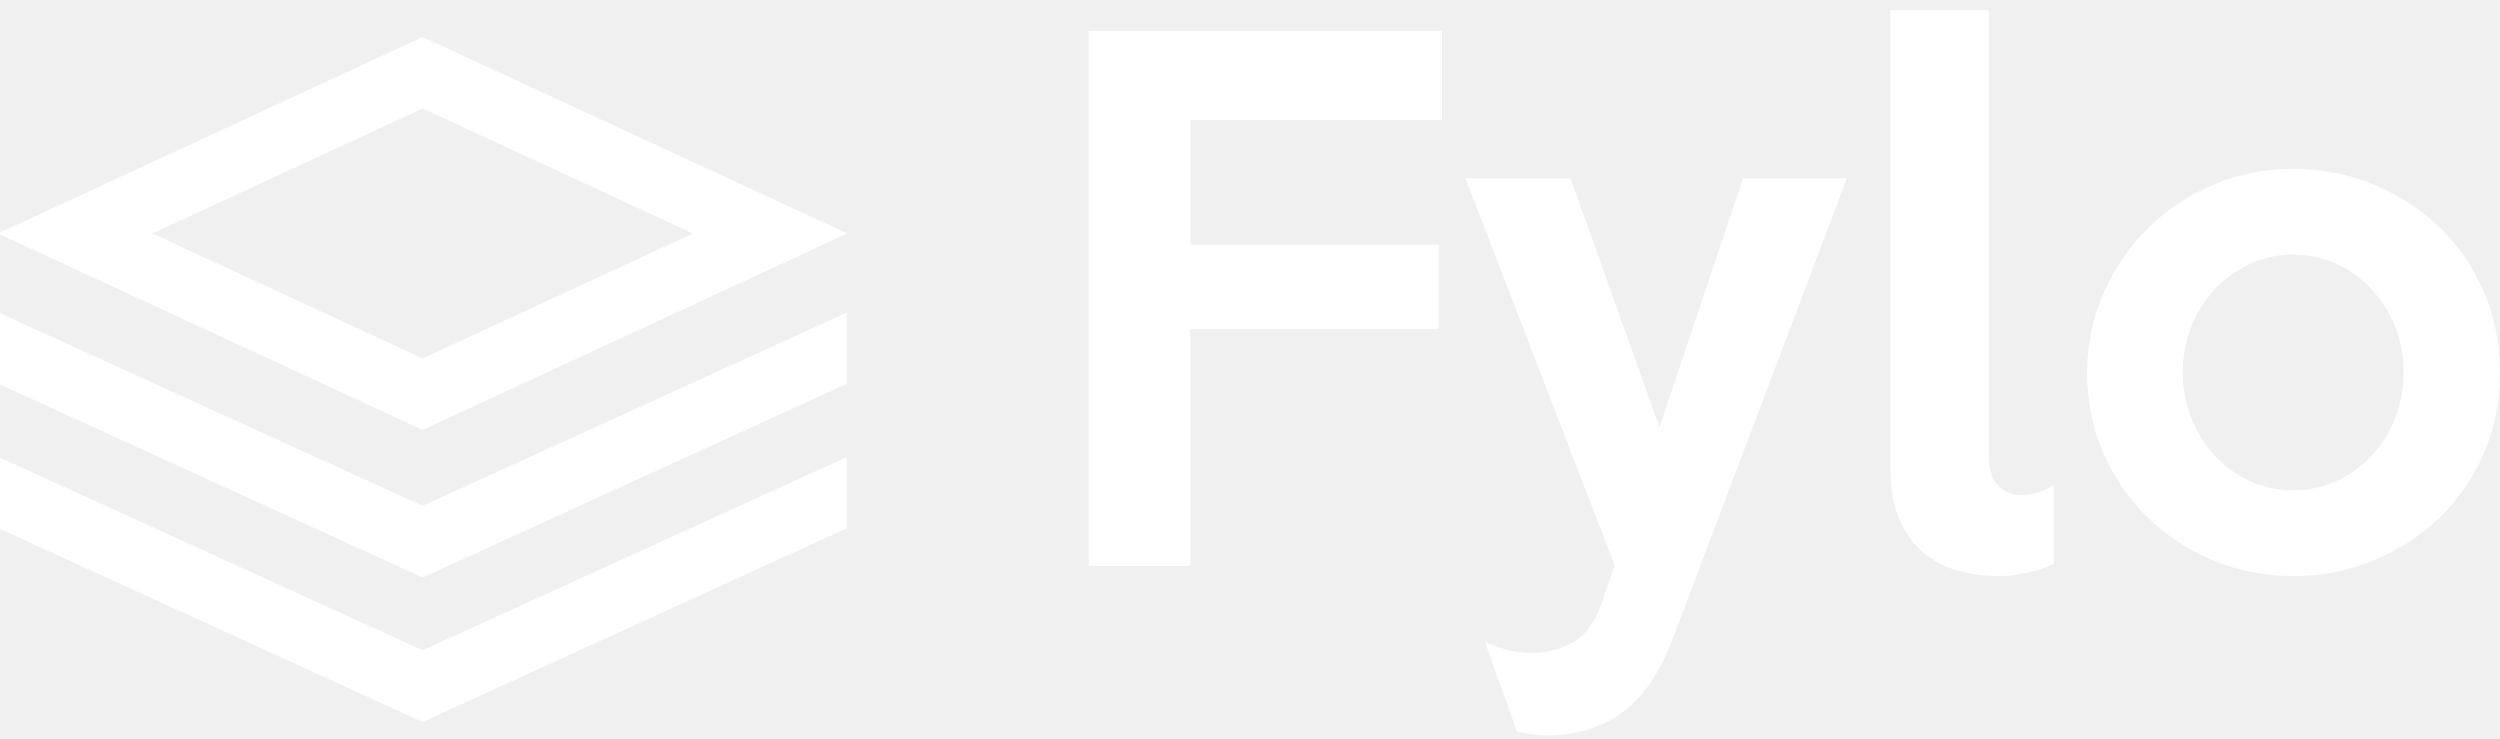
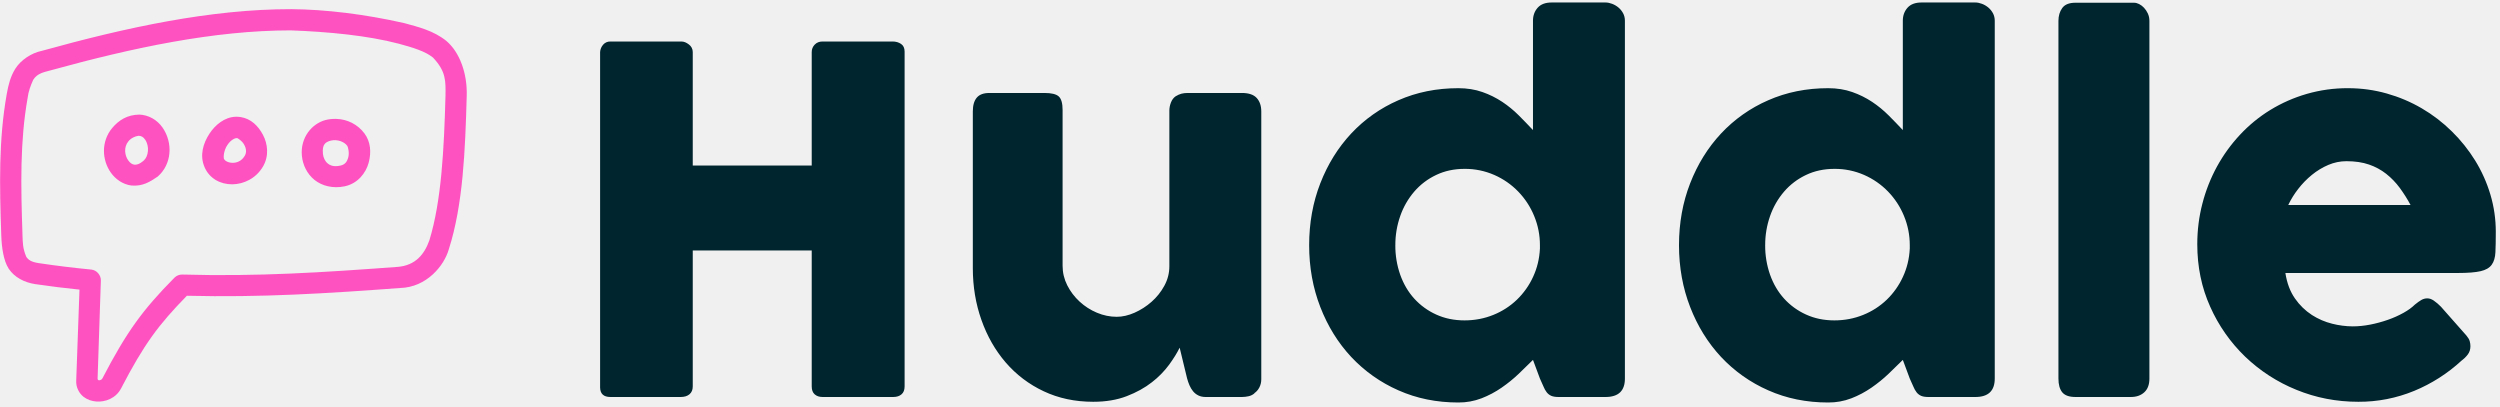
- <svg xmlns="http://www.w3.org/2000/svg" width="176" height="52">
-   <g fill="#FFF" fill-rule="evenodd">
-     <path d="M0 16.372v.128l29.754 13.764 29.859-13.811v-.035L29.754 2.608 0 16.372zm10.727.064l19.028-8.802 19.03 8.802-19.031 8.801-19.027-8.801zM29.754 35.61L0 22.052v5.014l29.754 13.59L59.613 27.02v-5.015L29.754 35.61zm0 10.17L0 32.22v5.015l29.754 13.591L59.613 37.19v-5.014L29.754 45.78zM169.216 26.22a8.564 8.564 0 0 0-2.285-5.892 7.675 7.675 0 0 0-2.473-1.768 7.259 7.259 0 0 0-3.015-.636 7.259 7.259 0 0 0-3.015.636 7.674 7.674 0 0 0-2.473 1.768 8.565 8.565 0 0 0-2.285 5.893 8.564 8.564 0 0 0 2.285 5.893 7.674 7.674 0 0 0 2.473 1.767 7.258 7.258 0 0 0 3.015.637 7.258 7.258 0 0 0 3.015-.637 7.675 7.675 0 0 0 2.473-1.767 8.563 8.563 0 0 0 2.285-5.893zm6.784 0c0 2.044-.377 3.937-1.13 5.681a13.849 13.849 0 0 1-3.11 4.526c-1.319 1.273-2.866 2.279-4.64 3.017-1.775.739-3.667 1.108-5.677 1.108s-3.894-.37-5.653-1.108a14.659 14.659 0 0 1-4.617-3.04 14.116 14.116 0 0 1-3.11-4.55c-.753-1.744-1.13-3.622-1.13-5.633 0-1.98.385-3.842 1.154-5.586a14.718 14.718 0 0 1 3.133-4.573 14.457 14.457 0 0 1 4.617-3.064c1.759-.739 3.627-1.108 5.606-1.108 2.01 0 3.902.369 5.677 1.108 1.774.738 3.321 1.744 4.64 3.017 1.32 1.272 2.356 2.789 3.11 4.549.753 1.76 1.13 3.645 1.13 5.657zm-31.422 13.483a9.087 9.087 0 0 1-1.814.613 9.217 9.217 0 0 1-2.096.236c-1.005 0-1.971-.134-2.898-.4a6.347 6.347 0 0 1-2.426-1.297c-.69-.597-1.24-1.375-1.649-2.334-.408-.958-.612-2.113-.612-3.465V.717h6.925v31.16c0 1.132.228 1.91.683 2.334.456.425.997.637 1.625.637.786 0 1.54-.236 2.262-.707v5.562zM130.02 12.55l-12.249 32.386c-.91 2.42-2.104 4.164-3.58 5.233-1.476 1.068-3.235 1.603-5.277 1.603a8.4 8.4 0 0 1-1.036-.071 7.784 7.784 0 0 1-1.083-.212l-2.262-6.317a8.974 8.974 0 0 0 1.65.59 6.61 6.61 0 0 0 1.6.211c1.069 0 2.042-.243 2.922-.73.879-.488 1.554-1.391 2.025-2.711l.943-2.734-10.506-27.248h7.396l6.266 17.536 5.889-17.536h7.302zm-28.502-4.102H83.806v8.769h17.478v5.94H83.806v16.688h-7.16V2.179h24.873v6.27z" />
+ <svg xmlns="http://www.w3.org/2000/svg" width="240" height="39">
+   <g fill-rule="nonzero" fill="none">
+     <path d="M27.967.879C20.242.875 12.182 2.615 4.047 4.872c-1.033.208-2.041.884-2.574 1.72C.983 7.38.805 8.171.652 9c-.79 4.428-.694 8.776-.53 13.594.036 1.103.2 2.41.715 3.205.538.803 1.46 1.313 2.561 1.48a95.99 95.99 0 0 0 4.232.525l-.312 8.698c-.048.692.29 1.267.71 1.598.376.286.795.413 1.225.445.86.065 1.869-.303 2.37-1.257 2.195-4.224 3.572-6.089 6.317-8.895 7.158.176 13.407-.222 20.482-.745 2.501-.065 4.218-2.11 4.672-3.743 1.357-4.232 1.568-9.456 1.712-14.737.061-2.093-.665-4.148-1.95-5.234-1.222-.991-2.702-1.35-4.058-1.718C35.031 1.363 31.263.905 27.967.879zm10.29 3.31c1.358.369 2.555.724 3.31 1.337 1.26 1.339 1.218 2.23 1.2 3.675-.142 5.122-.388 10.093-1.544 13.86-.498 1.405-1.366 2.405-3.006 2.556-7.208.533-13.462.945-20.707.739a1.032 1.032 0 0 0-.763.302c-3.044 3.074-4.601 5.21-6.921 9.676-.054.102-.171.164-.315.175-.097-.005-.136-.08-.142-.148l.314-9.432c.019-.509-.401-.995-.907-1.05a95.48 95.48 0 0 1-5.06-.62c-.726-.111-.994-.31-1.193-.606-.346-.825-.338-1.335-.365-2.128-.162-4.775-.242-8.948.491-13.1.068-.614.298-1.242.542-1.767.404-.632 1.023-.725 1.644-.897 7.956-2.197 15.74-3.84 23.068-3.845 3.592.13 7.364.49 10.354 1.273zm-27.479 8.09c-1.096 1.313-.987 3.096-.14 4.29.442.625 1.132 1.128 1.972 1.242 1.091.09 1.783-.352 2.53-.86 1.353-1.176 1.49-3.228.461-4.71-.524-.755-1.362-1.208-2.218-1.24-1.172.012-1.968.535-2.605 1.277zm11.856-1.072c-1.092.035-1.975.791-2.514 1.607-.617.933-.977 2.101-.478 3.246.96 2.203 4.277 2.176 5.6-.063.61-1.032.454-2.205 0-3.056-.452-.85-1.136-1.543-2.131-1.702a2.494 2.494 0 0 0-.477-.032zm9.625.207c-.34-.008-.69.024-1.018.111-1.312.35-2.429 1.704-2.26 3.437.086.872.487 1.722 1.21 2.308.723.585 1.773.847 2.88.62 1.272-.26 2.06-1.285 2.323-2.275.263-.99.197-1.999-.414-2.817a3.47 3.47 0 0 0-2.72-1.384zm-18.965 1.623c.245.002.438.08.637.366.445.642.321 1.615-.128 2.005-.447.39-.726.424-.922.398-.196-.027-.395-.162-.573-.414-.34-.48-.44-1.256.007-1.81.238-.316.675-.513.98-.545zm9.483.223c.038.006.464.253.668.636.204.383.242.739.048 1.066-.577.976-1.804.712-1.99.287-.07-.162-.017-.813.32-1.32.335-.509.757-.7.954-.67zm10.564.748c.062.083.213.64.096 1.082-.118.442-.31.715-.78.811-.602.124-.94 0-1.193-.207-.254-.205-.425-.552-.462-.923-.09-.92.24-1.133.764-1.273.61-.15 1.3.112 1.575.51z" fill="#FF52C1" />
+     <path d="M57.61 4.996c.016-.26.111-.494.287-.701a.875.875 0 0 1 .701-.31h6.826c.23 0 .467.096.712.287a.883.883 0 0 1 .368.724v10.893h11.421V4.996c0-.276.096-.513.287-.712.192-.2.44-.3.747-.3h6.734c.306 0 .574.077.804.23.23.154.345.399.345.736V37.1c0 .337-.1.59-.3.758-.198.169-.459.253-.78.253h-6.803c-.306 0-.555-.084-.747-.253-.191-.168-.287-.42-.287-.758V24.047H66.504V37.1c0 .322-.104.57-.31.747-.207.176-.487.264-.84.264h-6.756c-.643 0-.972-.299-.988-.896V4.996zm62.875 32.725c-.199.168-.41.275-.632.321a3.123 3.123 0 0 1-.631.07h-3.47c-.276 0-.514-.05-.713-.15-.2-.1-.368-.234-.506-.402a2.384 2.384 0 0 1-.344-.575 4.884 4.884 0 0 1-.23-.666l-.712-2.942c-.23.475-.563 1.015-1 1.62a8.495 8.495 0 0 1-1.666 1.7c-.674.53-1.479.974-2.413 1.334-.935.36-2.007.54-3.218.54-1.746 0-3.332-.337-4.757-1.011a10.904 10.904 0 0 1-3.642-2.758c-1.003-1.164-1.781-2.524-2.332-4.08-.552-1.554-.828-3.213-.828-4.974V10.695c0-.582.127-1.022.38-1.321.252-.299.654-.448 1.206-.448h5.308c.66 0 1.111.11 1.356.333.245.222.368.655.368 1.298v14.96c0 .66.15 1.284.448 1.874.299.59.693 1.11 1.184 1.562.49.452 1.045.809 1.666 1.069.62.26 1.252.39 1.896.39.551 0 1.122-.13 1.712-.39a6.361 6.361 0 0 0 1.631-1.046c.498-.436.908-.95 1.23-1.54.322-.59.482-1.214.482-1.872V10.626c0-.26.05-.52.15-.781.1-.26.249-.46.448-.598.199-.122.387-.206.563-.252.176-.046.38-.07.609-.07h5.194c.658 0 1.133.162 1.424.483.291.322.437.751.437 1.287v25.716c0 .29-.065.559-.195.804s-.31.437-.54.574l.137-.068zm26.681-3.172c-.414.414-.87.858-1.367 1.333-.498.475-1.046.92-1.643 1.333a9.3 9.3 0 0 1-1.93 1.023 6.097 6.097 0 0 1-2.23.402c-2.083 0-4.002-.39-5.757-1.172a13.777 13.777 0 0 1-4.527-3.206c-1.264-1.356-2.252-2.953-2.964-4.792-.713-1.838-1.069-3.814-1.069-5.929 0-2.13.356-4.11 1.069-5.94.712-1.83 1.7-3.424 2.964-4.78a13.635 13.635 0 0 1 4.527-3.194c1.755-.774 3.674-1.161 5.757-1.161.843 0 1.613.123 2.31.368a8.51 8.51 0 0 1 1.907.942c.575.383 1.103.816 1.586 1.298.482.483.938.954 1.367 1.414V1.985c0-.49.15-.903.448-1.24.299-.338.747-.506 1.345-.506h5.17c.2 0 .41.042.632.126.222.085.425.203.61.357.183.153.332.337.447.551.115.215.173.452.173.712v34.357c0 1.18-.62 1.77-1.862 1.77h-4.504c-.306 0-.544-.04-.712-.116a1.13 1.13 0 0 1-.426-.333 2.319 2.319 0 0 1-.31-.551 17.13 17.13 0 0 0-.344-.77l-.667-1.793zm-13.214-11.008a8.39 8.39 0 0 0 .471 2.839c.314.88.762 1.643 1.345 2.286a6.384 6.384 0 0 0 2.102 1.528c.82.376 1.728.563 2.724.563.98 0 1.903-.176 2.769-.528a7.058 7.058 0 0 0 2.263-1.46 7.256 7.256 0 0 0 1.552-2.194c.39-.843.609-1.747.655-2.712v-.322a7.26 7.26 0 0 0-.552-2.803 7.427 7.427 0 0 0-1.528-2.344 7.242 7.242 0 0 0-2.298-1.597 6.977 6.977 0 0 0-2.861-.586c-.996 0-1.904.195-2.724.586-.82.39-1.52.923-2.102 1.597a7.236 7.236 0 0 0-1.345 2.344 8.35 8.35 0 0 0-.47 2.803zm48.72 11.008c-.414.414-.87.858-1.368 1.333-.498.475-1.046.92-1.643 1.333a9.3 9.3 0 0 1-1.93 1.023 6.097 6.097 0 0 1-2.23.402c-2.083 0-4.002-.39-5.756-1.172a13.777 13.777 0 0 1-4.528-3.206c-1.263-1.356-2.252-2.953-2.964-4.792-.712-1.838-1.069-3.814-1.069-5.929 0-2.13.357-4.11 1.069-5.94s1.7-3.424 2.964-4.78a13.635 13.635 0 0 1 4.528-3.194c1.754-.774 3.673-1.161 5.756-1.161.843 0 1.613.123 2.31.368a8.51 8.51 0 0 1 1.907.942c.575.383 1.103.816 1.586 1.298.483.483.938.954 1.367 1.414V1.985c0-.49.15-.903.448-1.24.3-.338.747-.506 1.345-.506h5.17c.2 0 .41.042.632.126.223.085.426.203.61.357.183.153.333.337.448.551.114.215.172.452.172.712v34.357c0 1.18-.62 1.77-1.862 1.77h-4.504c-.306 0-.544-.04-.712-.116a1.13 1.13 0 0 1-.425-.333 2.319 2.319 0 0 1-.31-.551 17.13 17.13 0 0 0-.345-.77l-.667-1.793zm-13.215-11.008a8.39 8.39 0 0 0 .471 2.839c.315.88.763 1.643 1.345 2.286a6.384 6.384 0 0 0 2.103 1.528c.82.376 1.727.563 2.723.563.98 0 1.903-.176 2.769-.528a7.058 7.058 0 0 0 2.264-1.46 7.256 7.256 0 0 0 1.55-2.194c.391-.843.61-1.747.656-2.712v-.322a7.26 7.26 0 0 0-.552-2.803 7.427 7.427 0 0 0-1.528-2.344 7.242 7.242 0 0 0-2.298-1.597 6.977 6.977 0 0 0-2.861-.586c-.996 0-1.904.195-2.723.586-.82.39-1.521.923-2.103 1.597a7.236 7.236 0 0 0-1.345 2.344 8.35 8.35 0 0 0-.47 2.803zM197.61 2.008c0-.49.122-.903.367-1.24.246-.338.667-.506 1.264-.506h5.63c.154 0 .315.042.483.126a1.7 1.7 0 0 1 .471.357c.146.153.268.337.368.551.1.215.15.452.15.712v34.334c0 .582-.165 1.022-.495 1.321-.329.299-.754.448-1.275.448h-5.332c-.597 0-1.018-.15-1.264-.448-.245-.299-.367-.74-.367-1.321V2.008zm38.7 32.61a15.31 15.31 0 0 1-4.55 2.907 13.87 13.87 0 0 1-5.355 1.046c-2.1 0-4.083-.383-5.952-1.15a15.494 15.494 0 0 1-4.918-3.182 15.273 15.273 0 0 1-3.355-4.792c-.828-1.838-1.241-3.837-1.241-5.998 0-1.348.164-2.654.494-3.918a15.45 15.45 0 0 1 1.402-3.55 15.055 15.055 0 0 1 2.206-3.045 13.957 13.957 0 0 1 2.907-2.379 14.327 14.327 0 0 1 3.493-1.54 14.084 14.084 0 0 1 3.975-.551c1.272 0 2.505.169 3.7.506 1.195.337 2.318.812 3.367 1.424 1.05.613 2.01 1.349 2.884 2.207a14.896 14.896 0 0 1 2.252 2.815 13.58 13.58 0 0 1 1.46 3.263c.344 1.157.517 2.348.517 3.573 0 .797-.012 1.448-.035 1.954-.023.505-.142.908-.356 1.206-.215.3-.57.506-1.069.62-.498.116-1.23.173-2.194.173h-16.546c.153.98.463 1.8.93 2.46a5.842 5.842 0 0 0 1.62 1.573c.613.391 1.264.67 1.954.84a8.24 8.24 0 0 0 1.953.252c.552 0 1.118-.058 1.7-.172a12.179 12.179 0 0 0 1.69-.46 9.557 9.557 0 0 0 1.493-.667c.452-.252.816-.517 1.092-.792.245-.2.456-.349.632-.449.176-.1.364-.149.563-.149.2 0 .402.07.61.207a4.8 4.8 0 0 1 .7.597l2.436 2.758c.168.2.276.38.322.54.046.161.069.326.069.494 0 .307-.085.571-.253.793a2.89 2.89 0 0 1-.598.586zm-11.054-19.143c-.598 0-1.176.119-1.735.356a6.547 6.547 0 0 0-1.575.954c-.49.398-.93.85-1.321 1.356a8.315 8.315 0 0 0-.954 1.54h11.743a13.536 13.536 0 0 0-1.045-1.655 7.081 7.081 0 0 0-1.287-1.333 5.558 5.558 0 0 0-1.655-.896c-.62-.215-1.344-.322-2.171-.322z" fill="#00252E" />
  </g>
</svg>
